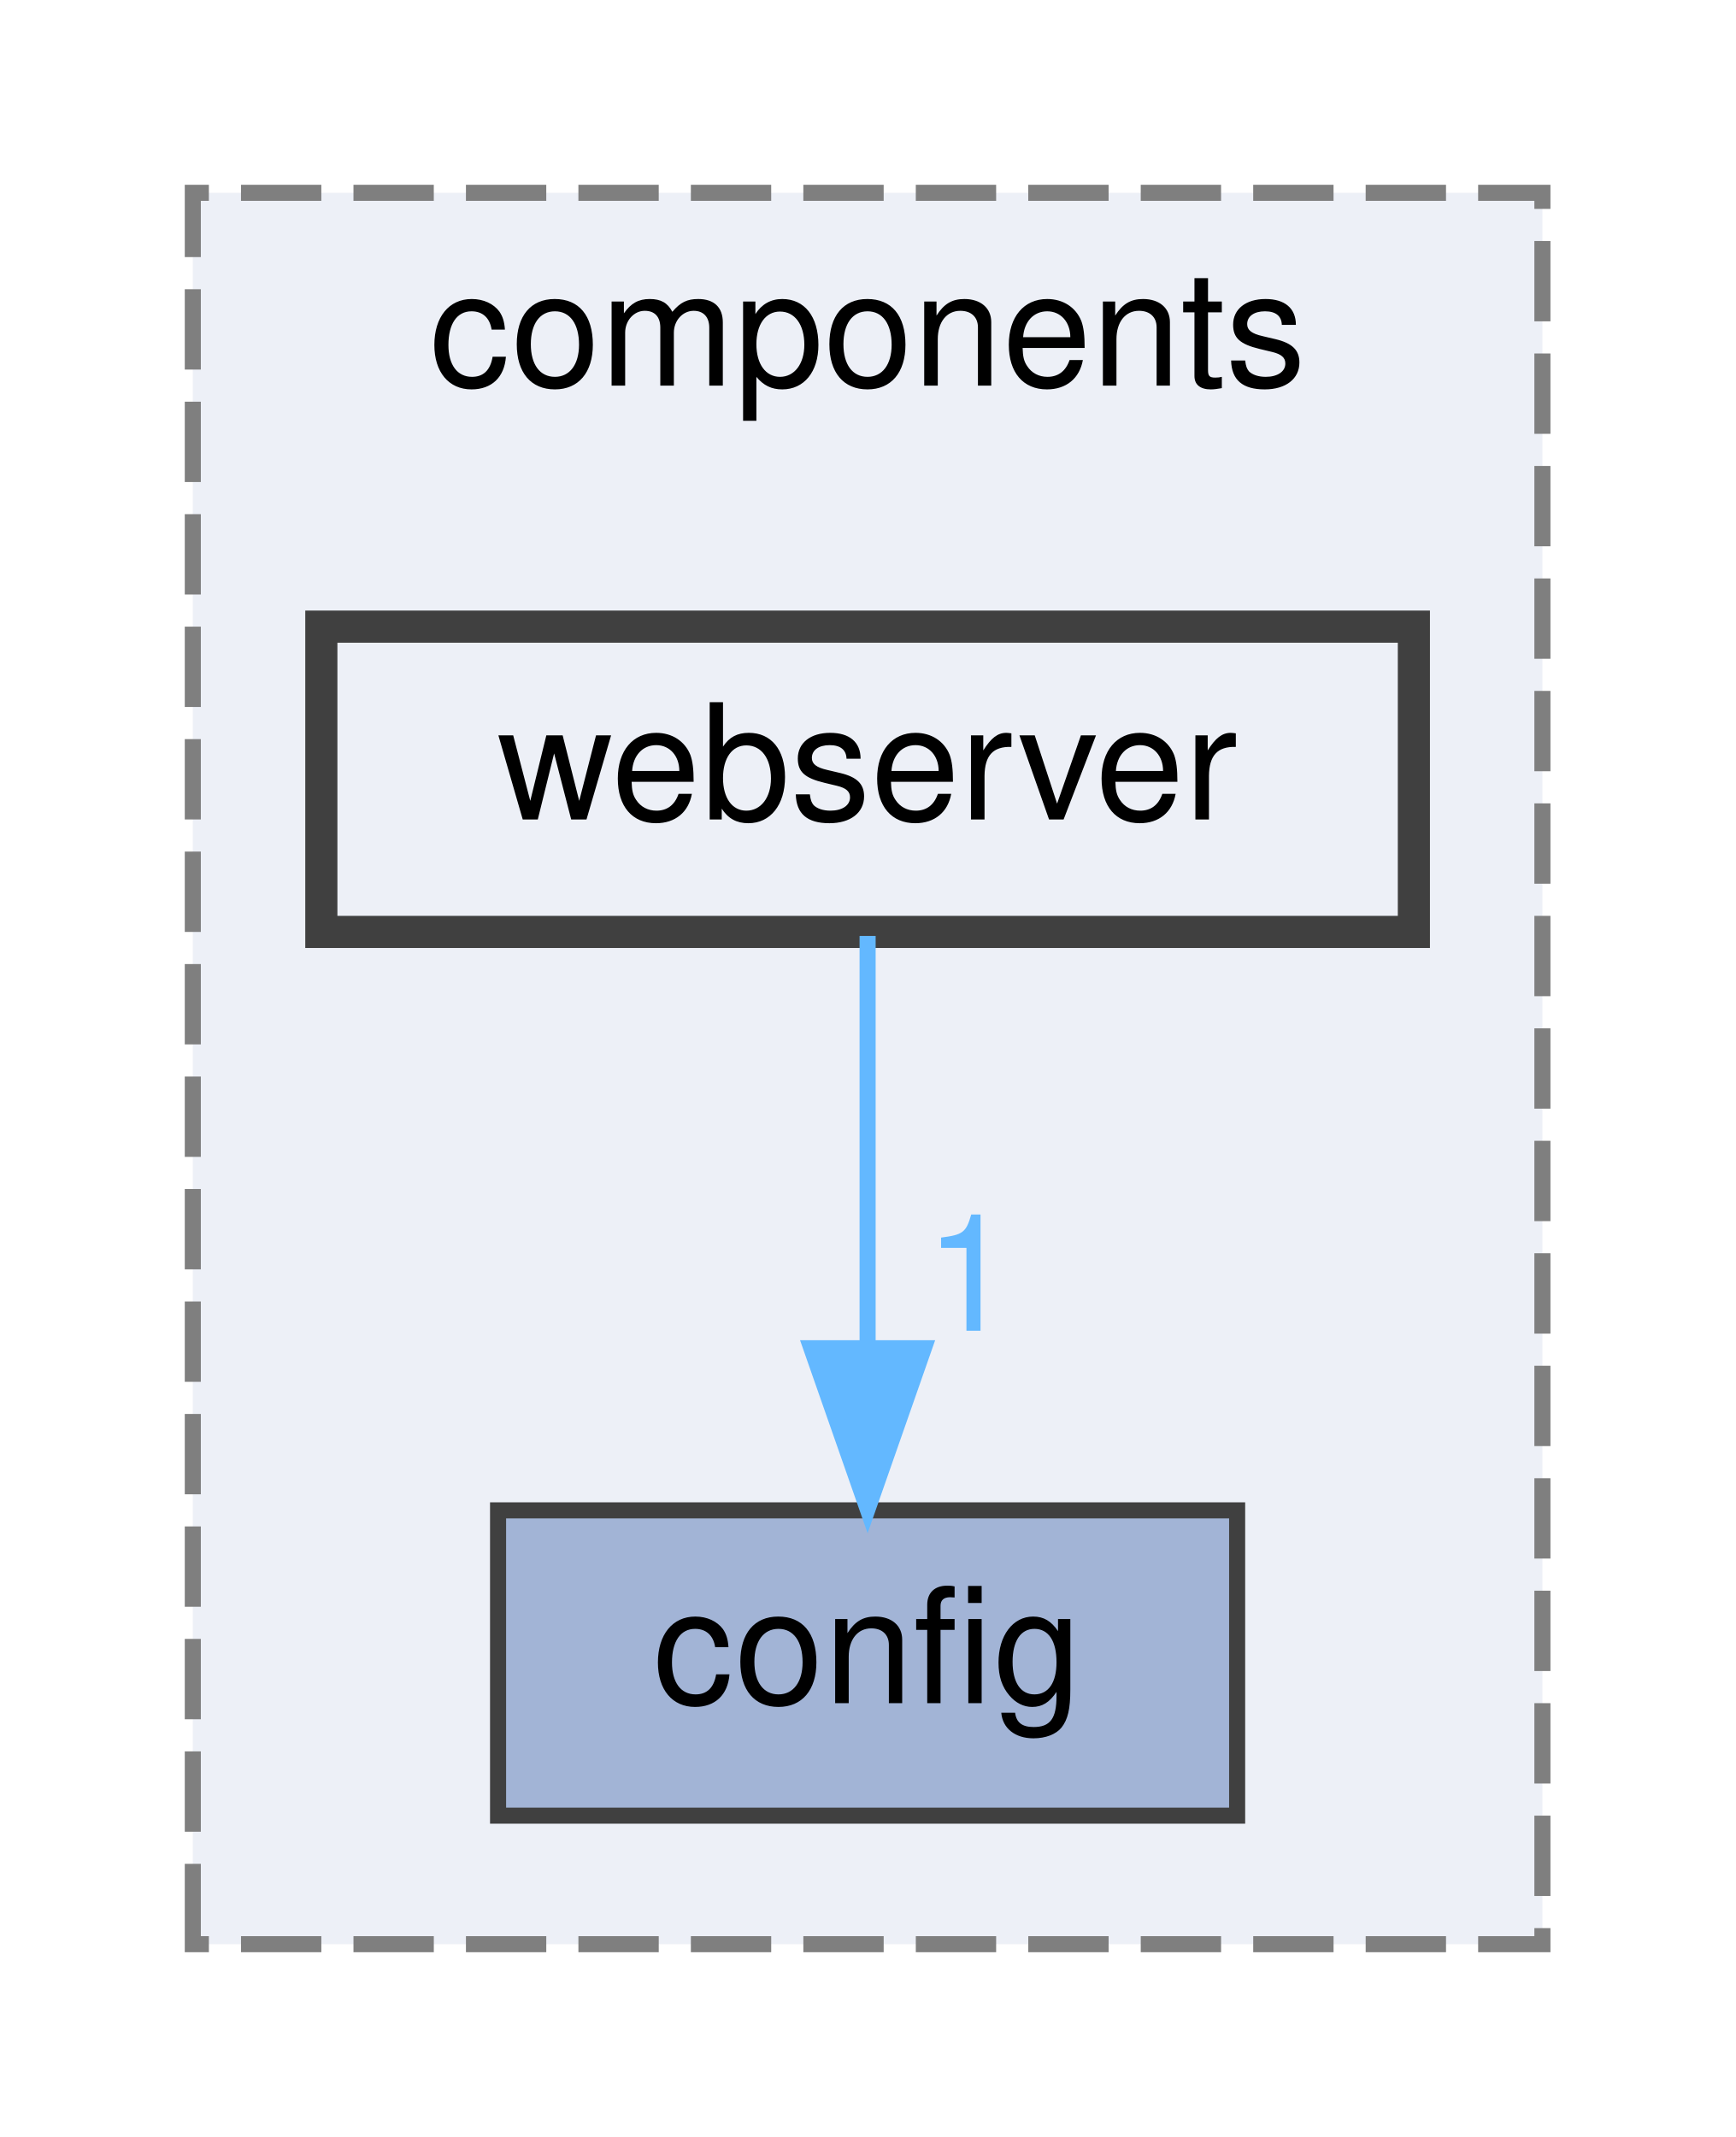
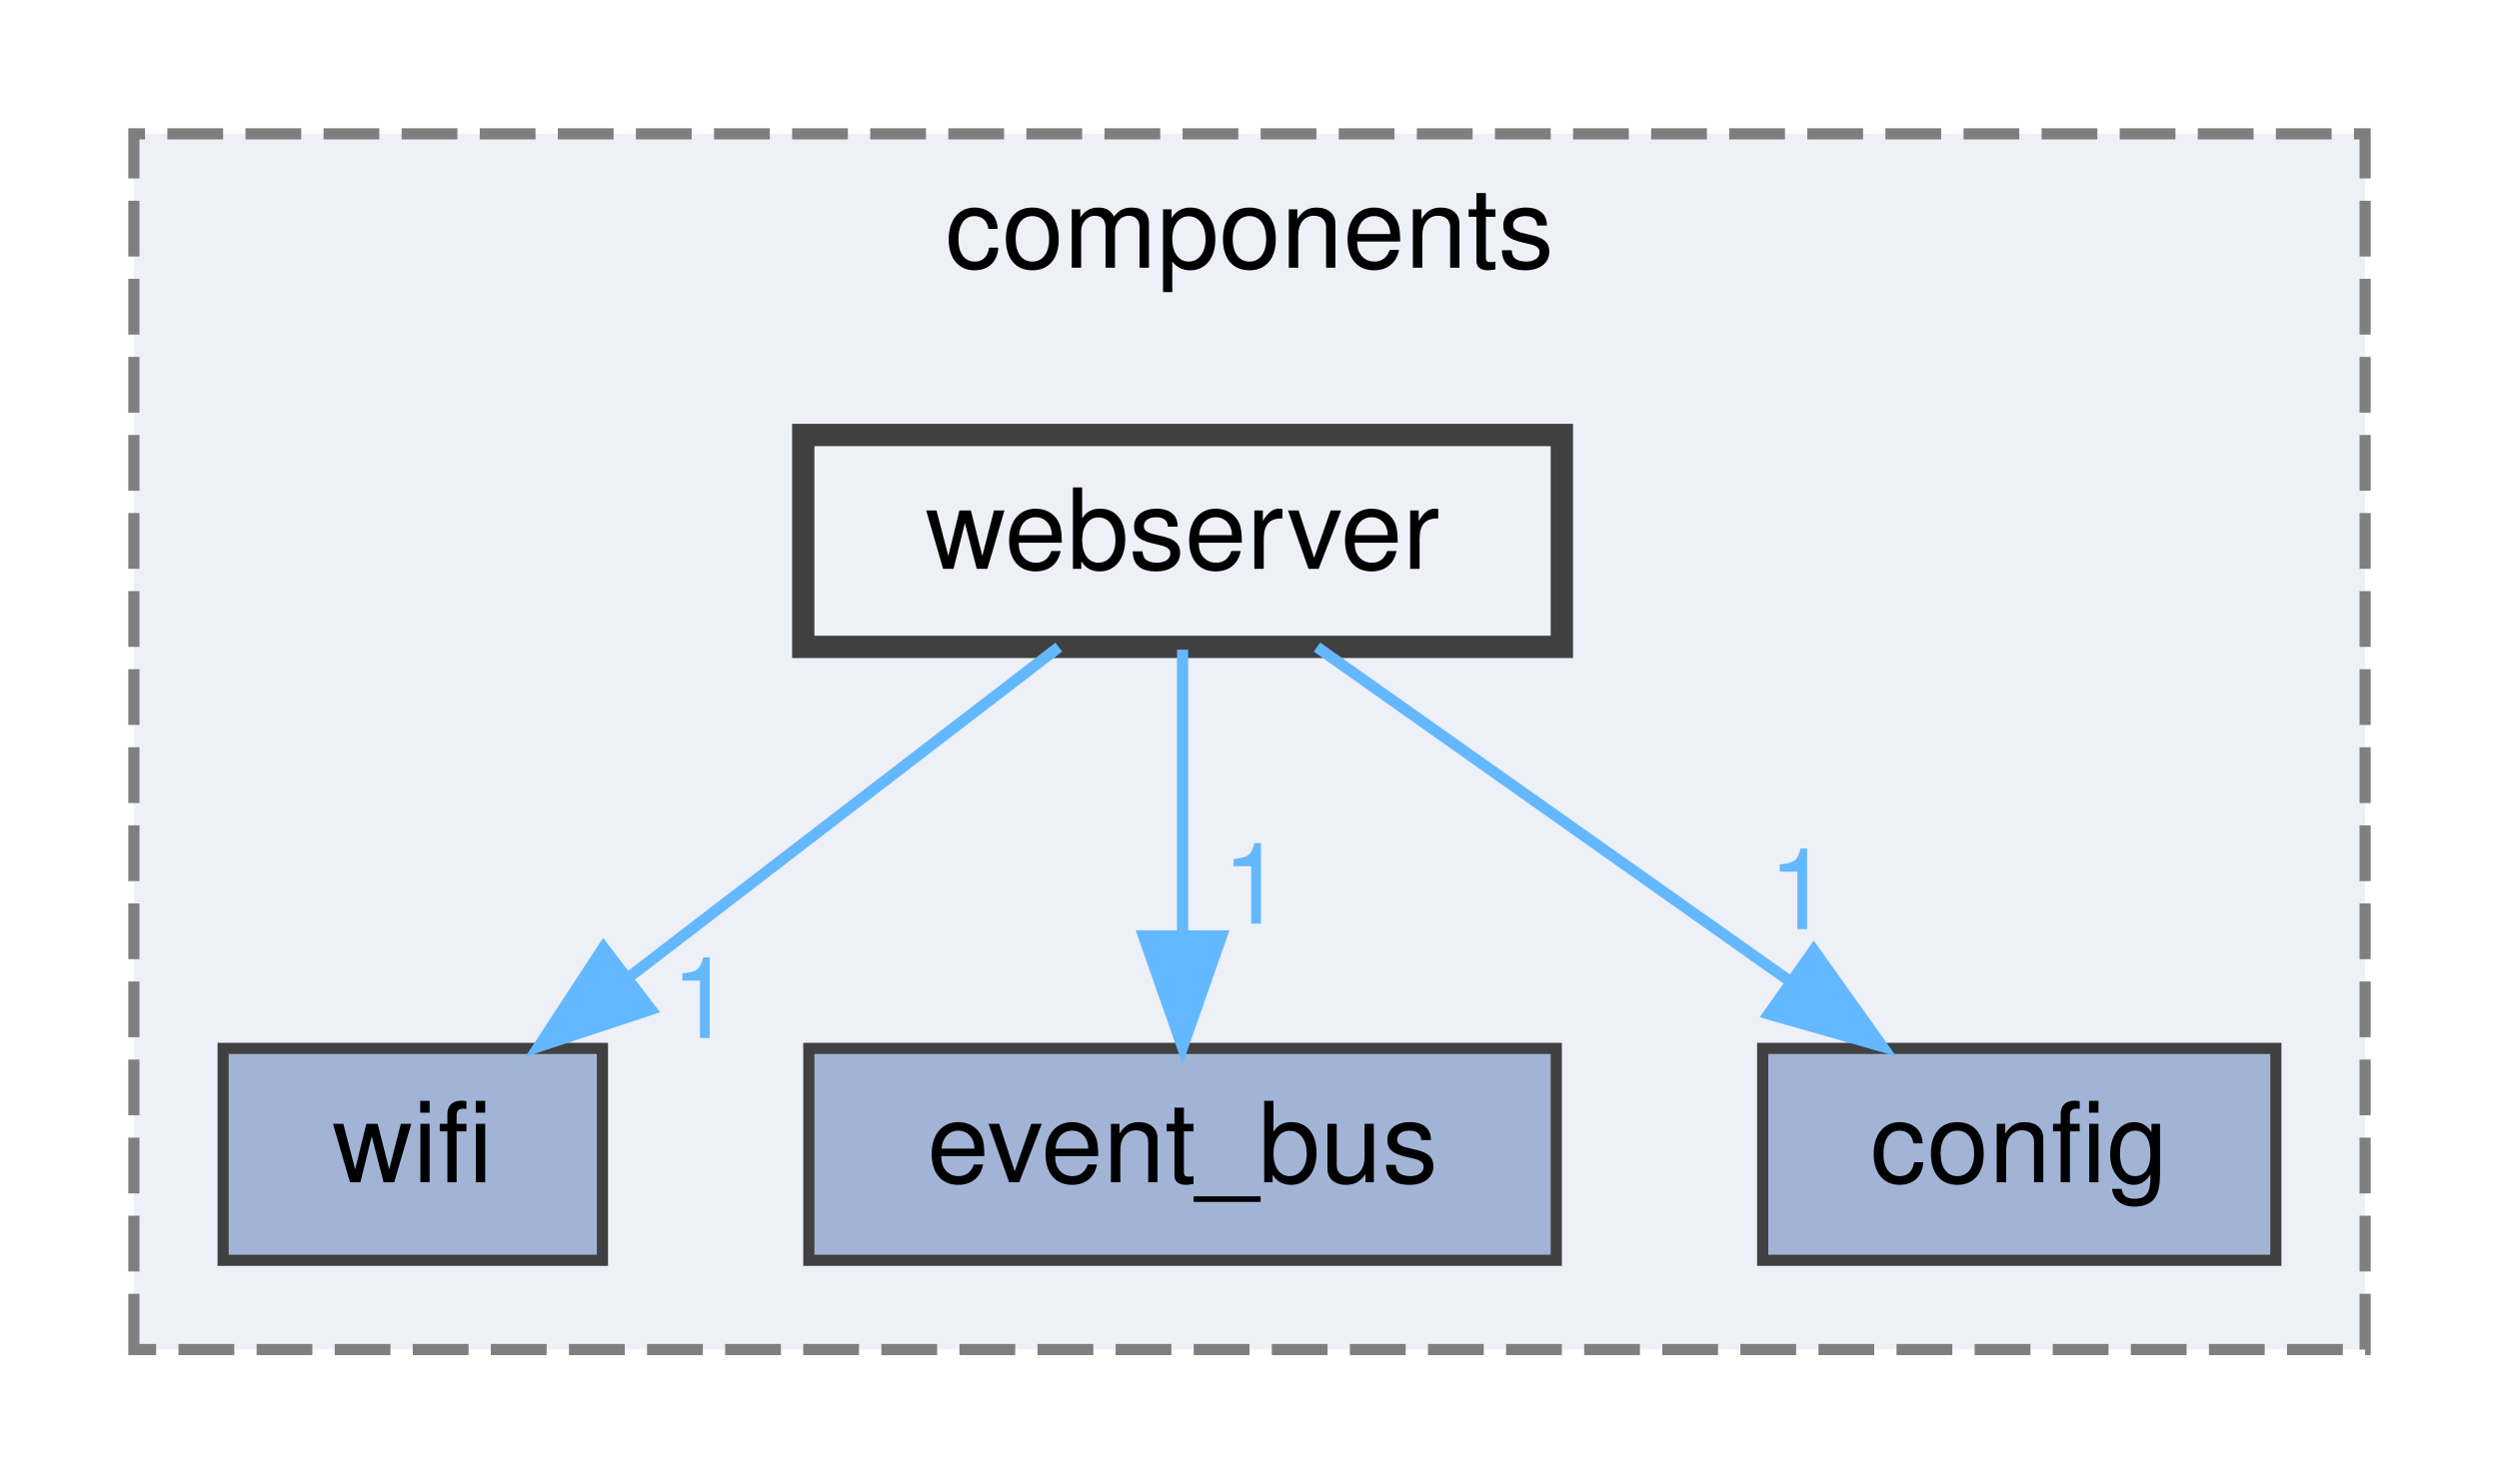
- <svg xmlns="http://www.w3.org/2000/svg" xmlns:xlink="http://www.w3.org/1999/xlink" width="108pt" height="133pt" viewBox="0.00 0.00 108.00 133.00">
+ <svg xmlns="http://www.w3.org/2000/svg" xmlns:xlink="http://www.w3.org/1999/xlink" width="224pt" height="133pt" viewBox="0.00 0.00 224.00 133.00">
  <g id="graph0" class="graph" transform="scale(1 1) rotate(0) translate(4 129)">
    <g id="clust1" class="cluster">
      <g id="a_clust1">
        <a xlink:href="dir_b181baf956279f894a730e459ce47bc5.html" target="_top" xlink:title="components">
-           <polygon fill="#edf0f7" stroke="#7f7f7f" stroke-dasharray="5,2" points="8,-8 8,-117 92,-117 92,-8 8,-8" />
-           <text text-anchor="middle" x="50" y="-105" font-family="Helvetica,sans-Serif" font-size="10.00">components</text>
+           <polygon fill="#edf0f7" stroke="#7f7f7f" stroke-dasharray="5,2" points="8,-8 8,-117 208,-117 208,-8 8,-8" />
+           <text text-anchor="middle" x="108" y="-105" font-family="Helvetica,sans-Serif" font-size="10.00">components</text>
        </a>
      </g>
    </g>
    <g id="node1" class="node">
      <g id="a_node1">
-         <a xlink:href="dir_6591a8ca0b1ec78afa747e232353e174.html" target="_top" xlink:title="config">
-           <polygon fill="#a2b4d6" stroke="#404040" points="73,-35 27,-35 27,-16 73,-16 73,-35" />
-           <text text-anchor="middle" x="50" y="-23" font-family="Helvetica,sans-Serif" font-size="10.00">config</text>
+         <a xlink:href="dir_27a09bb4329d836898ad2e41b0fca487.html" target="_top" xlink:title="wifi">
+           <polygon fill="#a2b4d6" stroke="#404040" points="50,-35 16,-35 16,-16 50,-16 50,-35" />
+           <text text-anchor="middle" x="33" y="-23" font-family="Helvetica,sans-Serif" font-size="10.00">wifi</text>
        </a>
      </g>
    </g>
    <g id="node2" class="node">
      <g id="a_node2">
+         <a xlink:href="dir_3df67f4185c8cd9c27353f35f3bf503b.html" target="_top" xlink:title="event_bus">
+           <polygon fill="#a2b4d6" stroke="#404040" points="135.5,-35 68.5,-35 68.5,-16 135.5,-16 135.5,-35" />
+           <text text-anchor="middle" x="102" y="-23" font-family="Helvetica,sans-Serif" font-size="10.00">event_bus</text>
+         </a>
+       </g>
+     </g>
+     <g id="node3" class="node">
+       <g id="a_node3">
+         <a xlink:href="dir_6591a8ca0b1ec78afa747e232353e174.html" target="_top" xlink:title="config">
+           <polygon fill="#a2b4d6" stroke="#404040" points="200,-35 154,-35 154,-16 200,-16 200,-35" />
+           <text text-anchor="middle" x="177" y="-23" font-family="Helvetica,sans-Serif" font-size="10.00">config</text>
+         </a>
+       </g>
+     </g>
+     <g id="node4" class="node">
+       <g id="a_node4">
        <a xlink:href="dir_54c3fa7b37971d51e57fc618a8a47b11.html" target="_top" xlink:title="webserver">
-           <polygon fill="#edf0f7" stroke="#404040" stroke-width="2" points="84,-90 16,-90 16,-71 84,-71 84,-90" />
-           <text text-anchor="middle" x="50" y="-78" font-family="Helvetica,sans-Serif" font-size="10.00">webserver</text>
+           <polygon fill="#edf0f7" stroke="#404040" stroke-width="2" points="136,-90 68,-90 68,-71 136,-71 136,-90" />
+           <text text-anchor="middle" x="102" y="-78" font-family="Helvetica,sans-Serif" font-size="10.00">webserver</text>
        </a>
      </g>
    </g>
    <g id="edge1" class="edge">
      <g id="a_edge1">
-         <a xlink:href="dir_000018_000003.html" target="_top">
-           <path fill="none" stroke="#63b8ff" d="M50,-70.75C50,-63.8 50,-53.85 50,-45.13" />
-           <polygon fill="#63b8ff" stroke="#63b8ff" points="53.5,-45.09 50,-35.09 46.5,-45.09 53.5,-45.09" />
+         <a xlink:href="dir_000018_000019.html" target="_top">
+           <path fill="none" stroke="#63b8ff" d="M90.91,-70.98C80.51,-63 64.74,-50.88 52.28,-41.31" />
+           <polygon fill="#63b8ff" stroke="#63b8ff" points="54.35,-38.49 44.29,-35.17 50.09,-44.04 54.35,-38.49" />
        </a>
      </g>
      <g id="a_edge1-headlabel">
+         <a xlink:href="dir_000018_000019.html" target="_top" xlink:title="1">
+           <text text-anchor="middle" x="58.93" y="-35.92" font-family="Helvetica,sans-Serif" font-size="10.00" fill="#63b8ff">1</text>
+         </a>
+       </g>
+     </g>
+     <g id="edge2" class="edge">
+       <g id="a_edge2">
+         <a xlink:href="dir_000018_000006.html" target="_top">
+           <path fill="none" stroke="#63b8ff" d="M102,-70.75C102,-63.8 102,-53.85 102,-45.13" />
+           <polygon fill="#63b8ff" stroke="#63b8ff" points="105.5,-45.09 102,-35.09 98.5,-45.09 105.5,-45.09" />
+         </a>
+       </g>
+       <g id="a_edge2-headlabel">
+         <a xlink:href="dir_000018_000006.html" target="_top" xlink:title="1">
+           <text text-anchor="middle" x="108.34" y="-46.18" font-family="Helvetica,sans-Serif" font-size="10.00" fill="#63b8ff">1</text>
+         </a>
+       </g>
+     </g>
+     <g id="edge3" class="edge">
+       <g id="a_edge3">
+         <a xlink:href="dir_000018_000003.html" target="_top">
+           <path fill="none" stroke="#63b8ff" d="M114.05,-70.98C125.46,-62.92 142.83,-50.65 156.43,-41.03" />
+           <polygon fill="#63b8ff" stroke="#63b8ff" points="158.58,-43.8 164.73,-35.17 154.54,-38.08 158.58,-43.8" />
+         </a>
+       </g>
+       <g id="a_edge3-headlabel">
        <a xlink:href="dir_000018_000003.html" target="_top" xlink:title="1">
-           <text text-anchor="middle" x="56.34" y="-46.18" font-family="Helvetica,sans-Serif" font-size="10.00" fill="#63b8ff">1</text>
+           <text text-anchor="middle" x="157.29" y="-45.69" font-family="Helvetica,sans-Serif" font-size="10.00" fill="#63b8ff">1</text>
        </a>
      </g>
    </g>
  </g>
</svg>
